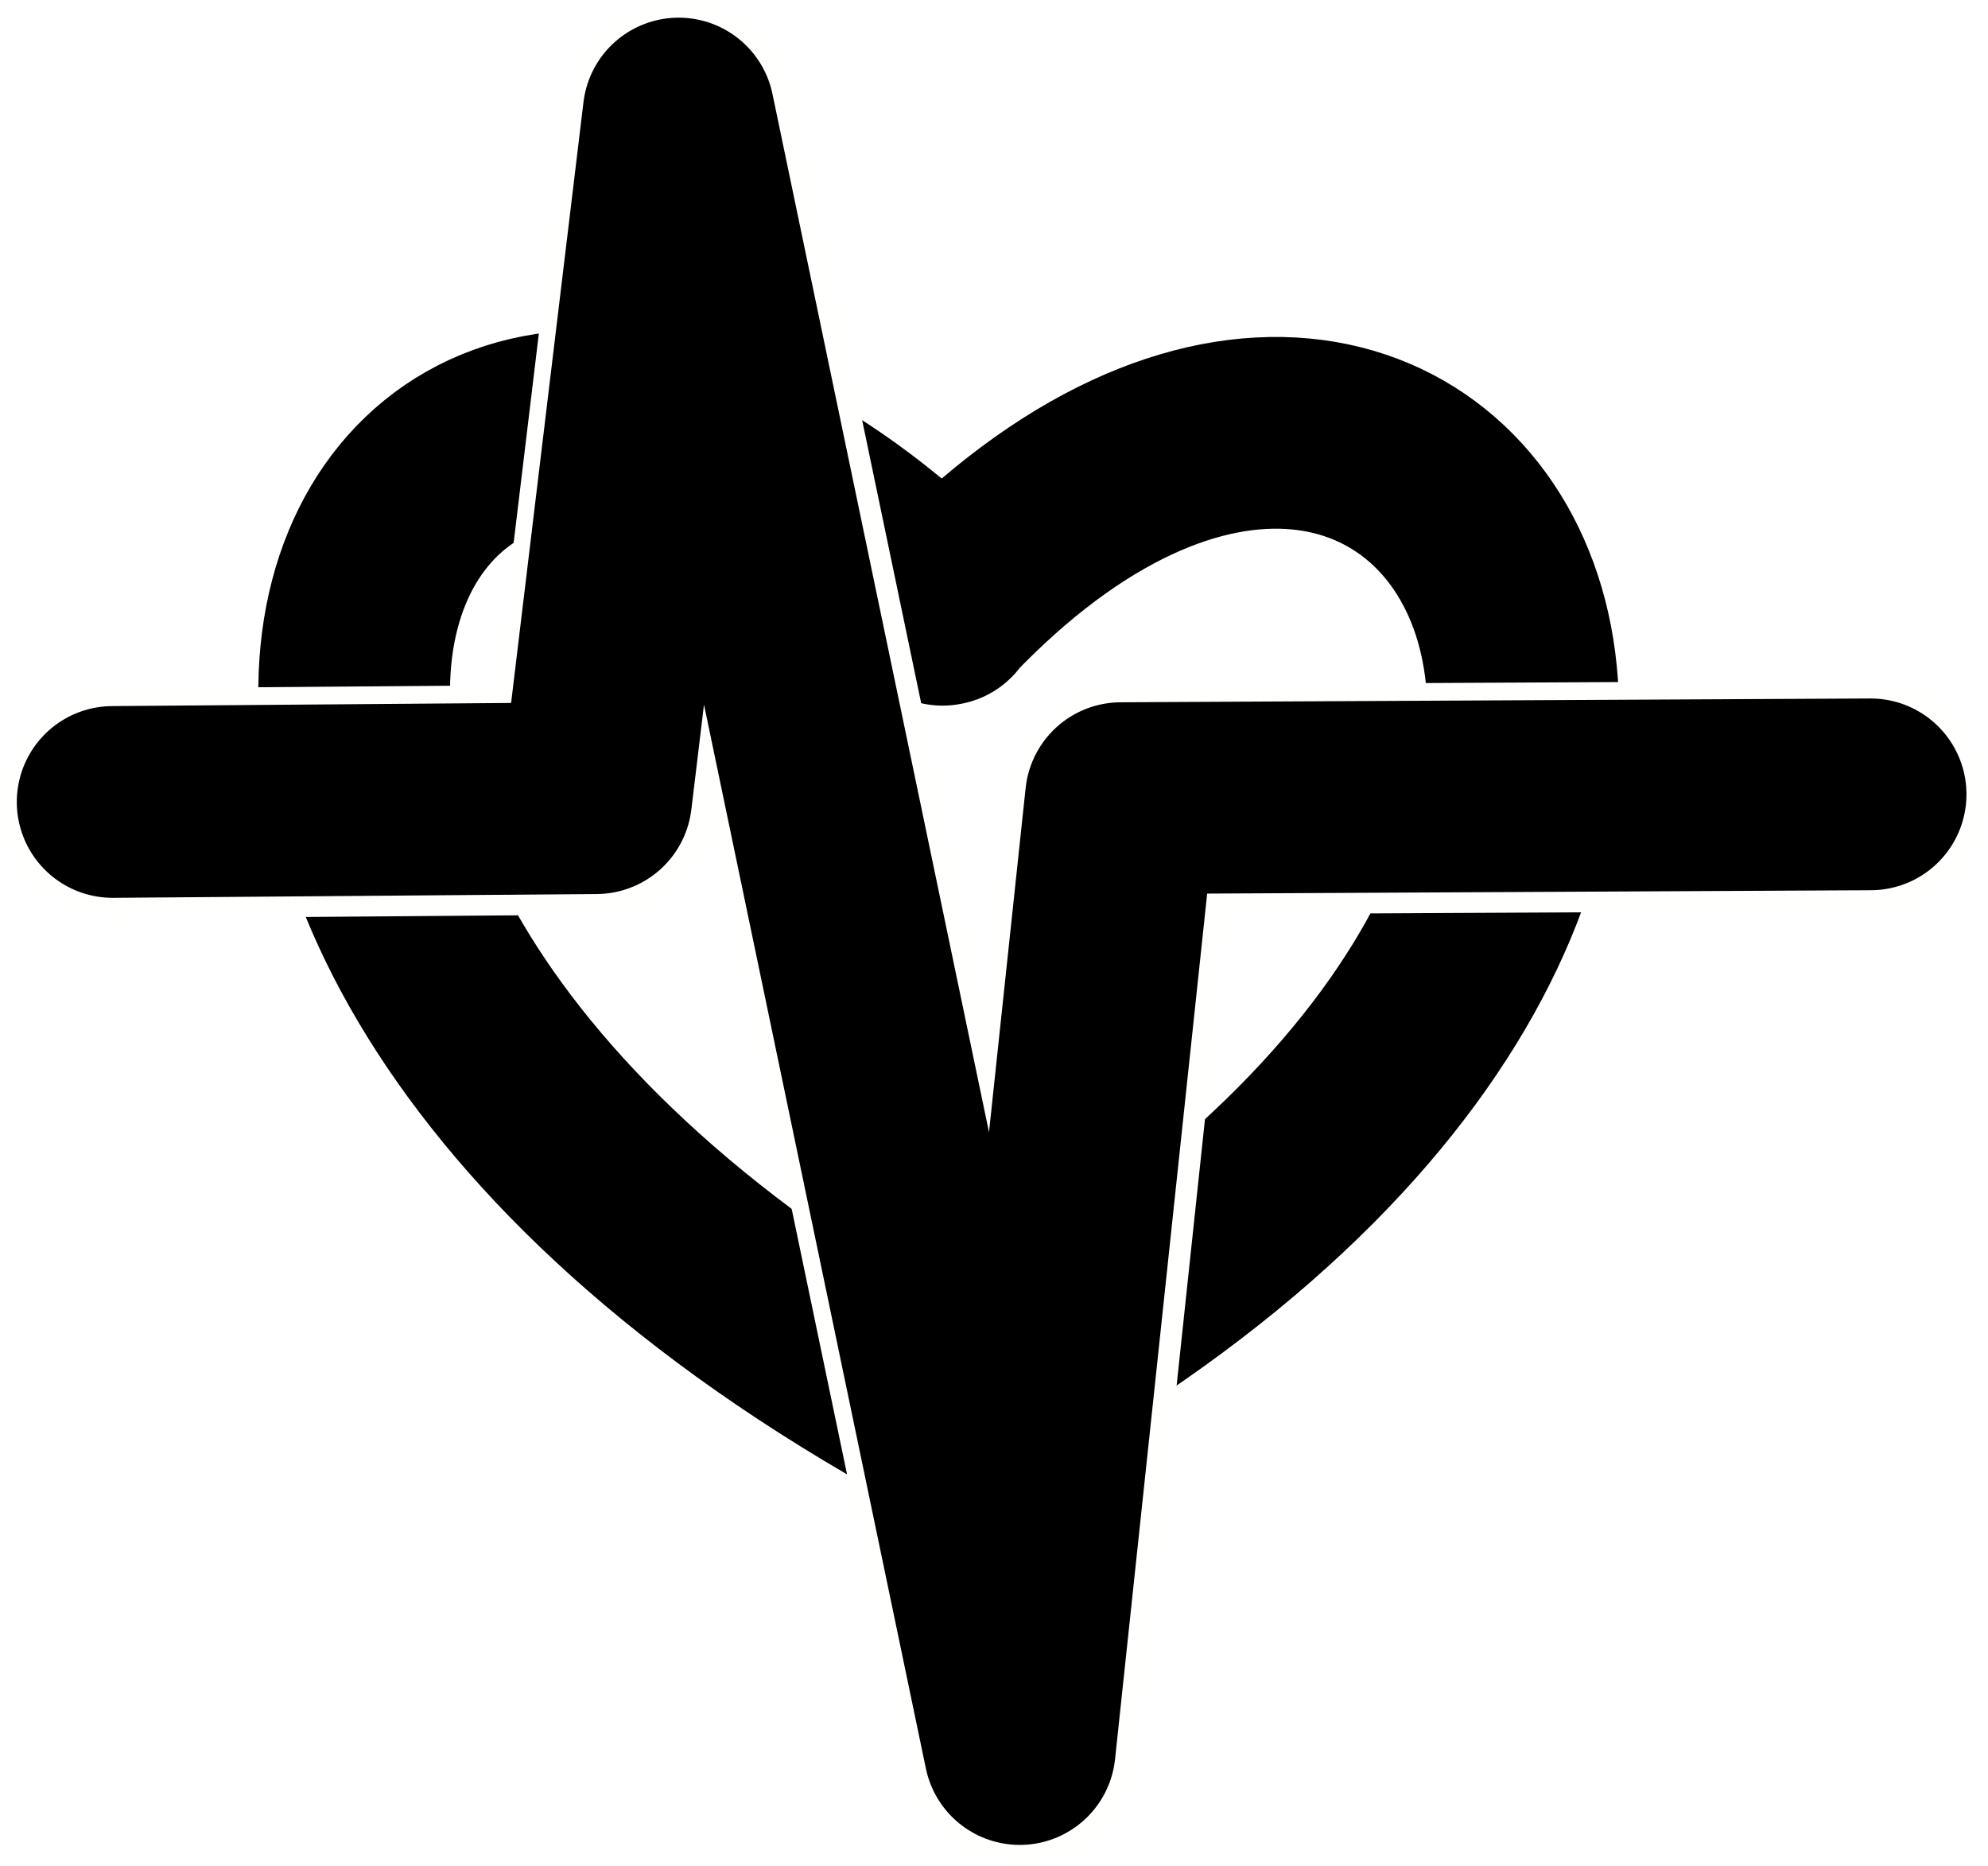
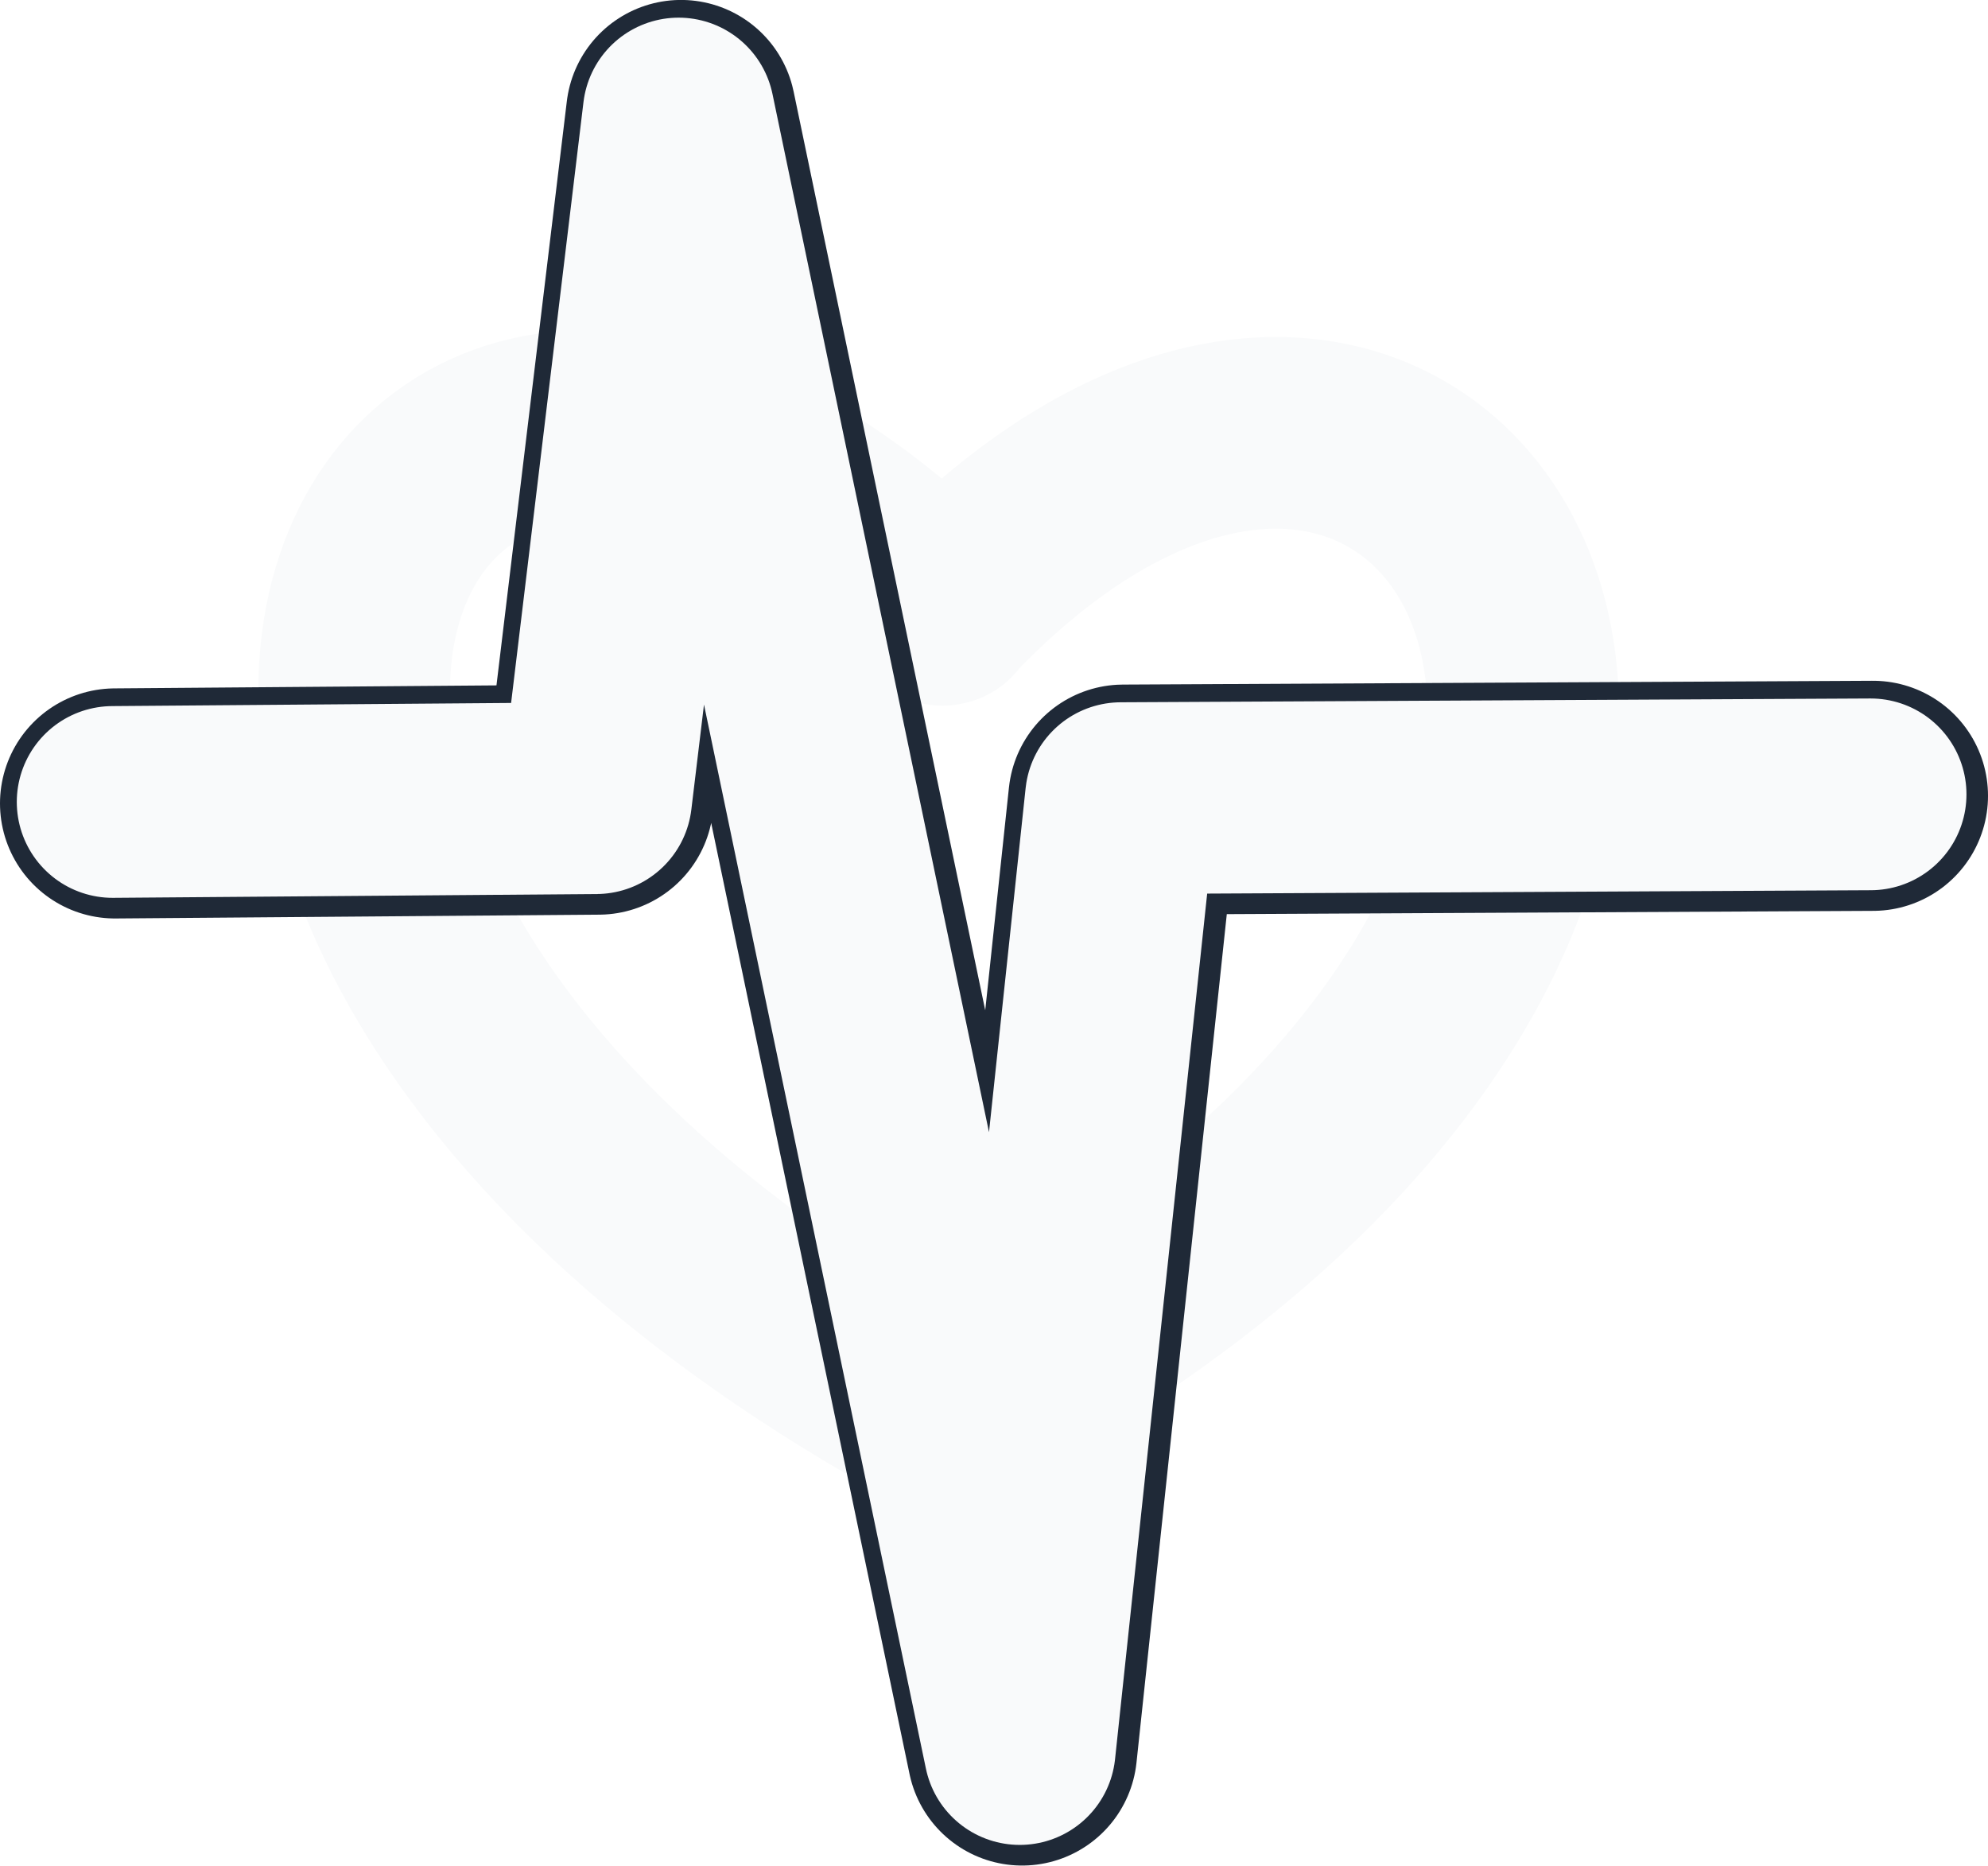
<svg xmlns="http://www.w3.org/2000/svg" width="204.013mm" height="191.393mm" viewBox="0 0 204.013 191.393" version="1.1" id="svg1">
  <defs id="defs1" />
  <g id="layer1" transform="translate(-2.266158,-45.87785)">
-     <path style="fill:#370000;fill-opacity:0;stroke:#000000;stroke-width:19.672;stroke-linecap:round;stroke-linejoin:round" d="M 98.995,108.437 C 151.904,52.869 201.412,137.68 98.611,191.166 -1.616,136.24 41.595,51.585 99.108,108.413" id="path2" />
-     <path style="fill:#000000;fill-opacity:0;stroke:#fffffe;stroke-width:23.606;stroke-linecap:round;stroke-linejoin:round;stroke-dasharray:none;stroke-opacity:1;paint-order:stroke markers fill" d="m 14.069,128.307 49.622,-0.39 8.463,-70.242 35.004,167.799 10.386,-97.558 76.933,-0.39" id="path3-9" />
-     <path style="fill:#000000;fill-opacity:0;stroke:#000000;stroke-width:19.672;stroke-linecap:round;stroke-linejoin:round;stroke-dasharray:none;stroke-opacity:1;paint-order:stroke markers fill" d="m 13.825,128.157 49.622,-0.39 8.463,-70.242 35.004,167.799 10.386,-97.558 76.933,-0.39" id="path3" />
+     <path style="fill:#370000;fill-opacity:0;stroke:#f9fafb;stroke-width:19.672;stroke-linecap:round;stroke-linejoin:round;stroke-opacity:1" d="M 98.995,108.437 C 151.904,52.869 201.412,137.68 98.611,191.166 -1.616,136.24 41.595,51.585 99.108,108.413" id="path2" />
+     <path style="fill:#000000;fill-opacity:0;stroke:#1f2937;stroke-width:23.606;stroke-linecap:round;stroke-linejoin:round;stroke-dasharray:none;stroke-opacity:1;paint-order:stroke markers fill" d="m 14.069,128.307 49.622,-0.39 8.463,-70.242 35.004,167.799 10.386,-97.558 76.933,-0.39" id="path3-9" />
+     <path style="fill:#000000;fill-opacity:0;stroke:#f9fafb;stroke-width:19.672;stroke-linecap:round;stroke-linejoin:round;stroke-dasharray:none;stroke-opacity:1;paint-order:stroke markers fill" d="m 13.825,128.157 49.622,-0.39 8.463,-70.242 35.004,167.799 10.386,-97.558 76.933,-0.39" id="path3" />
  </g>
</svg>
